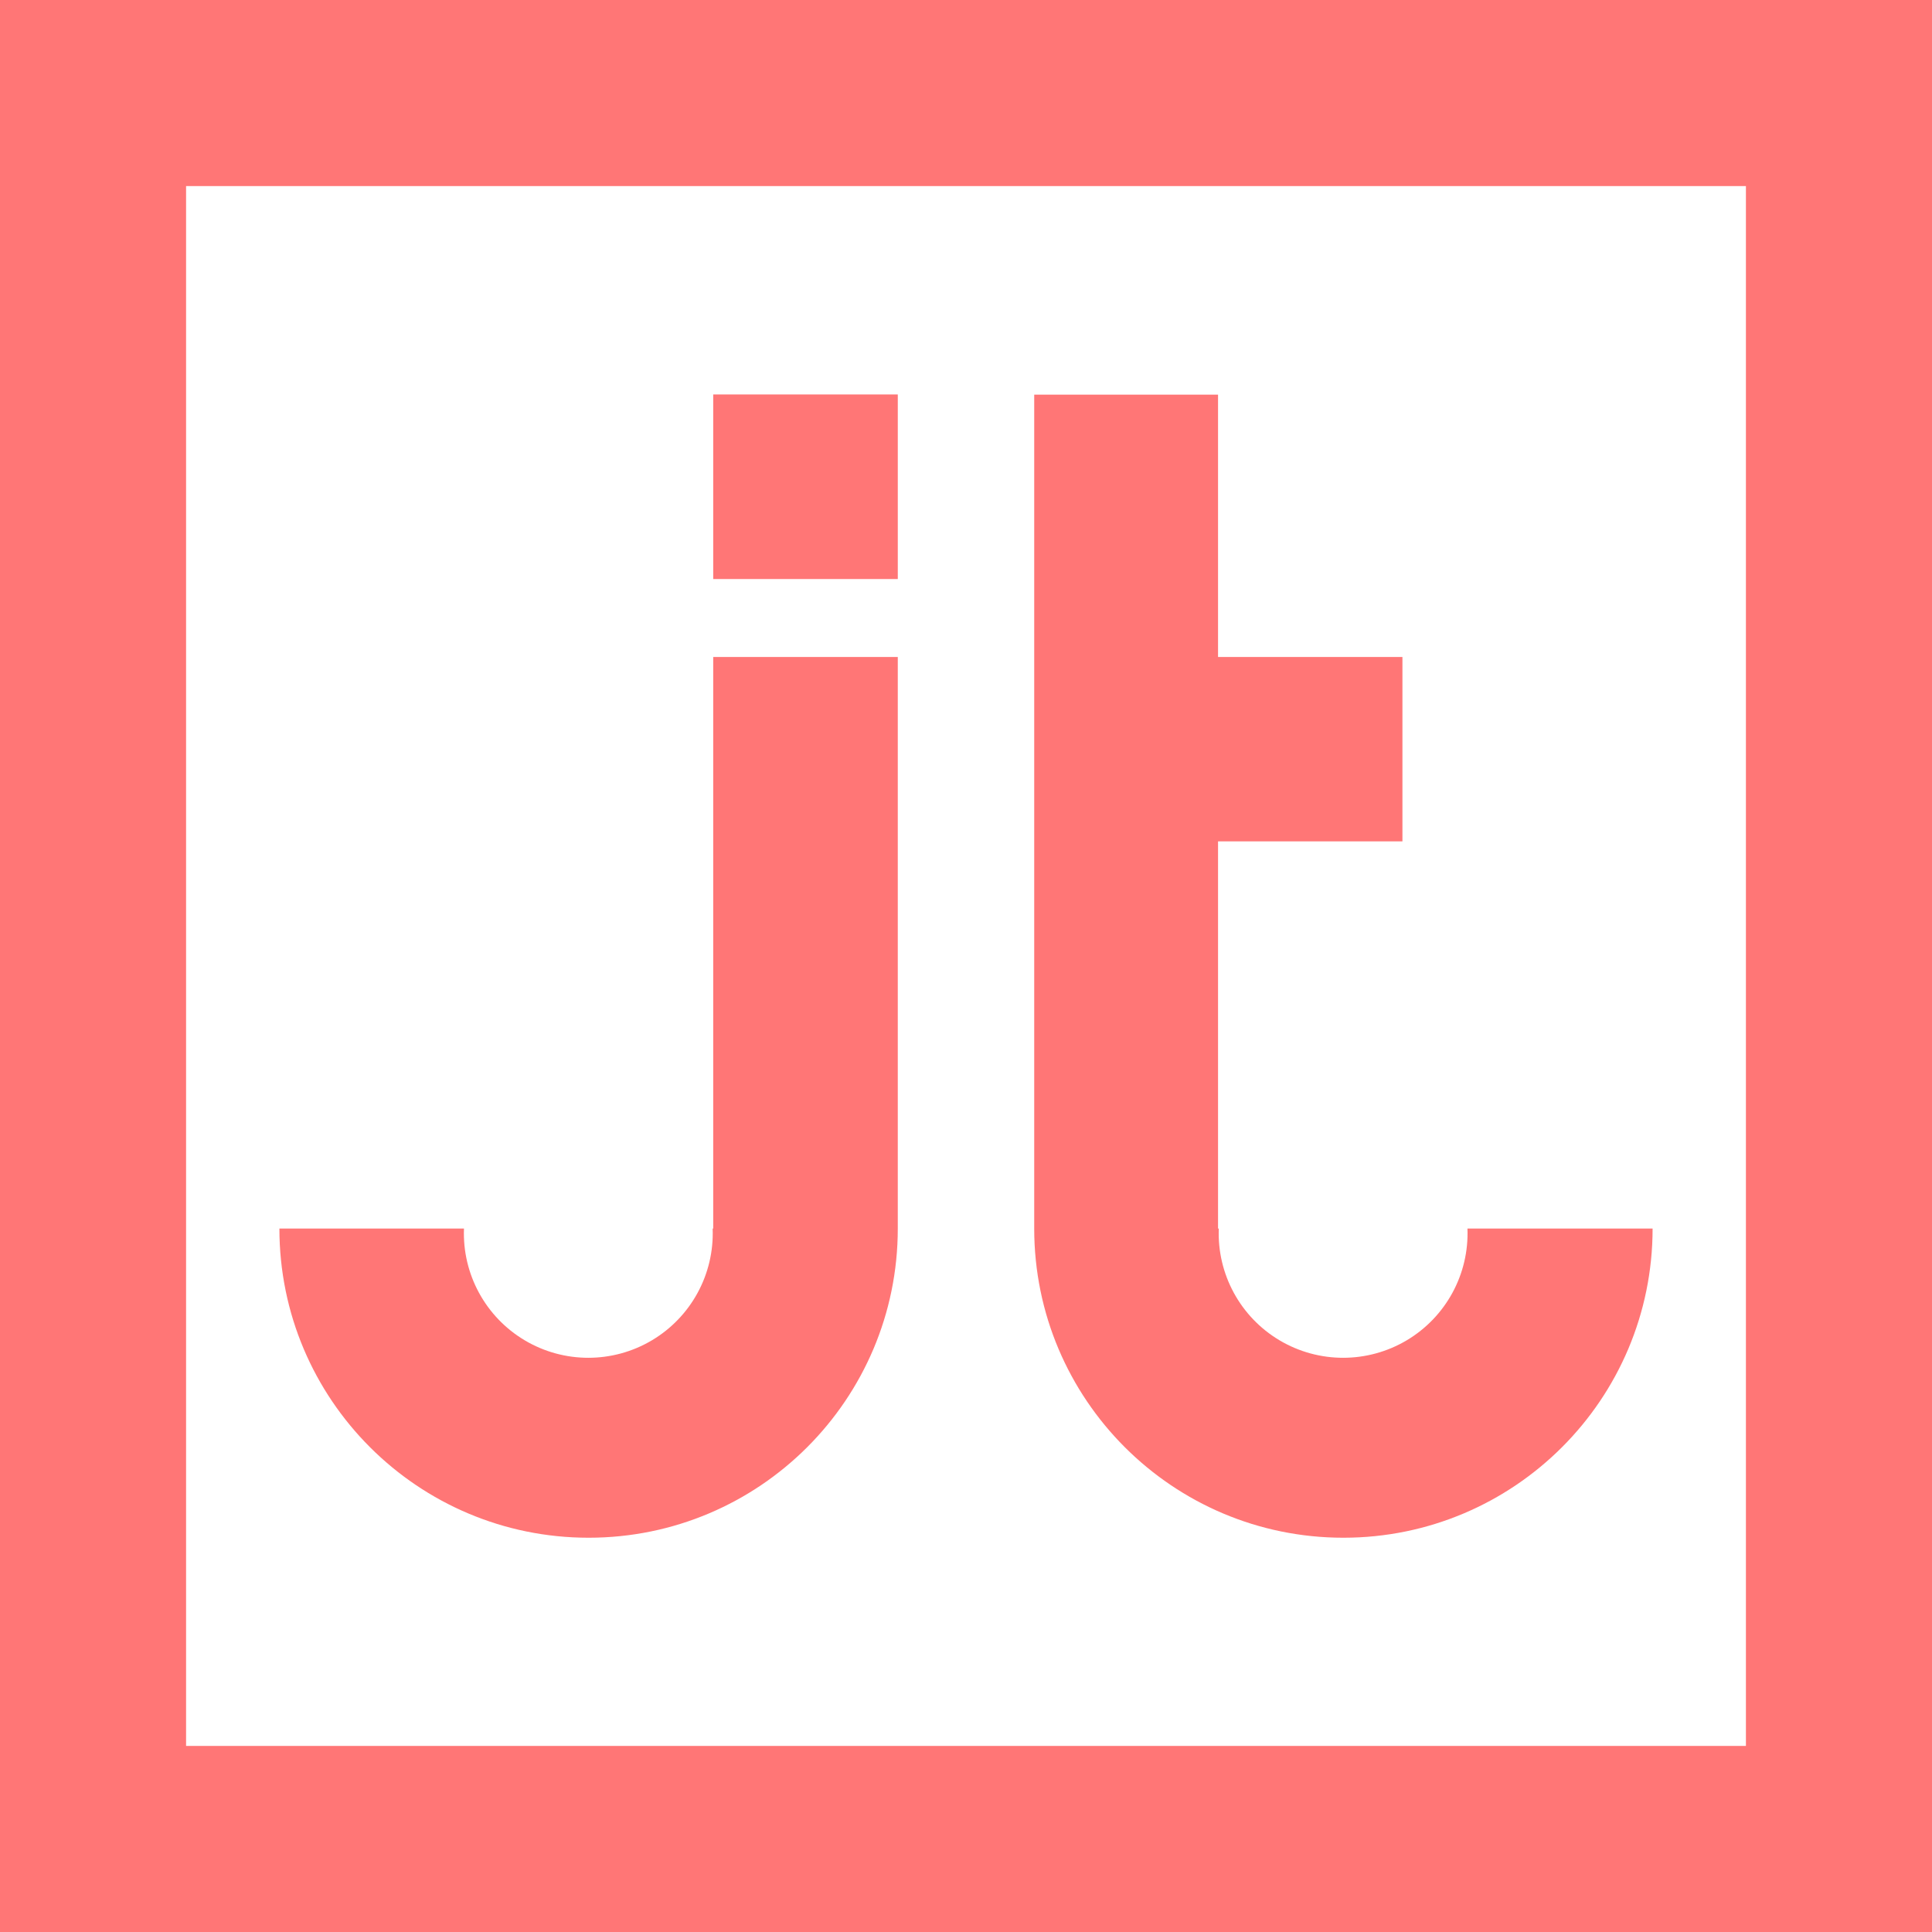
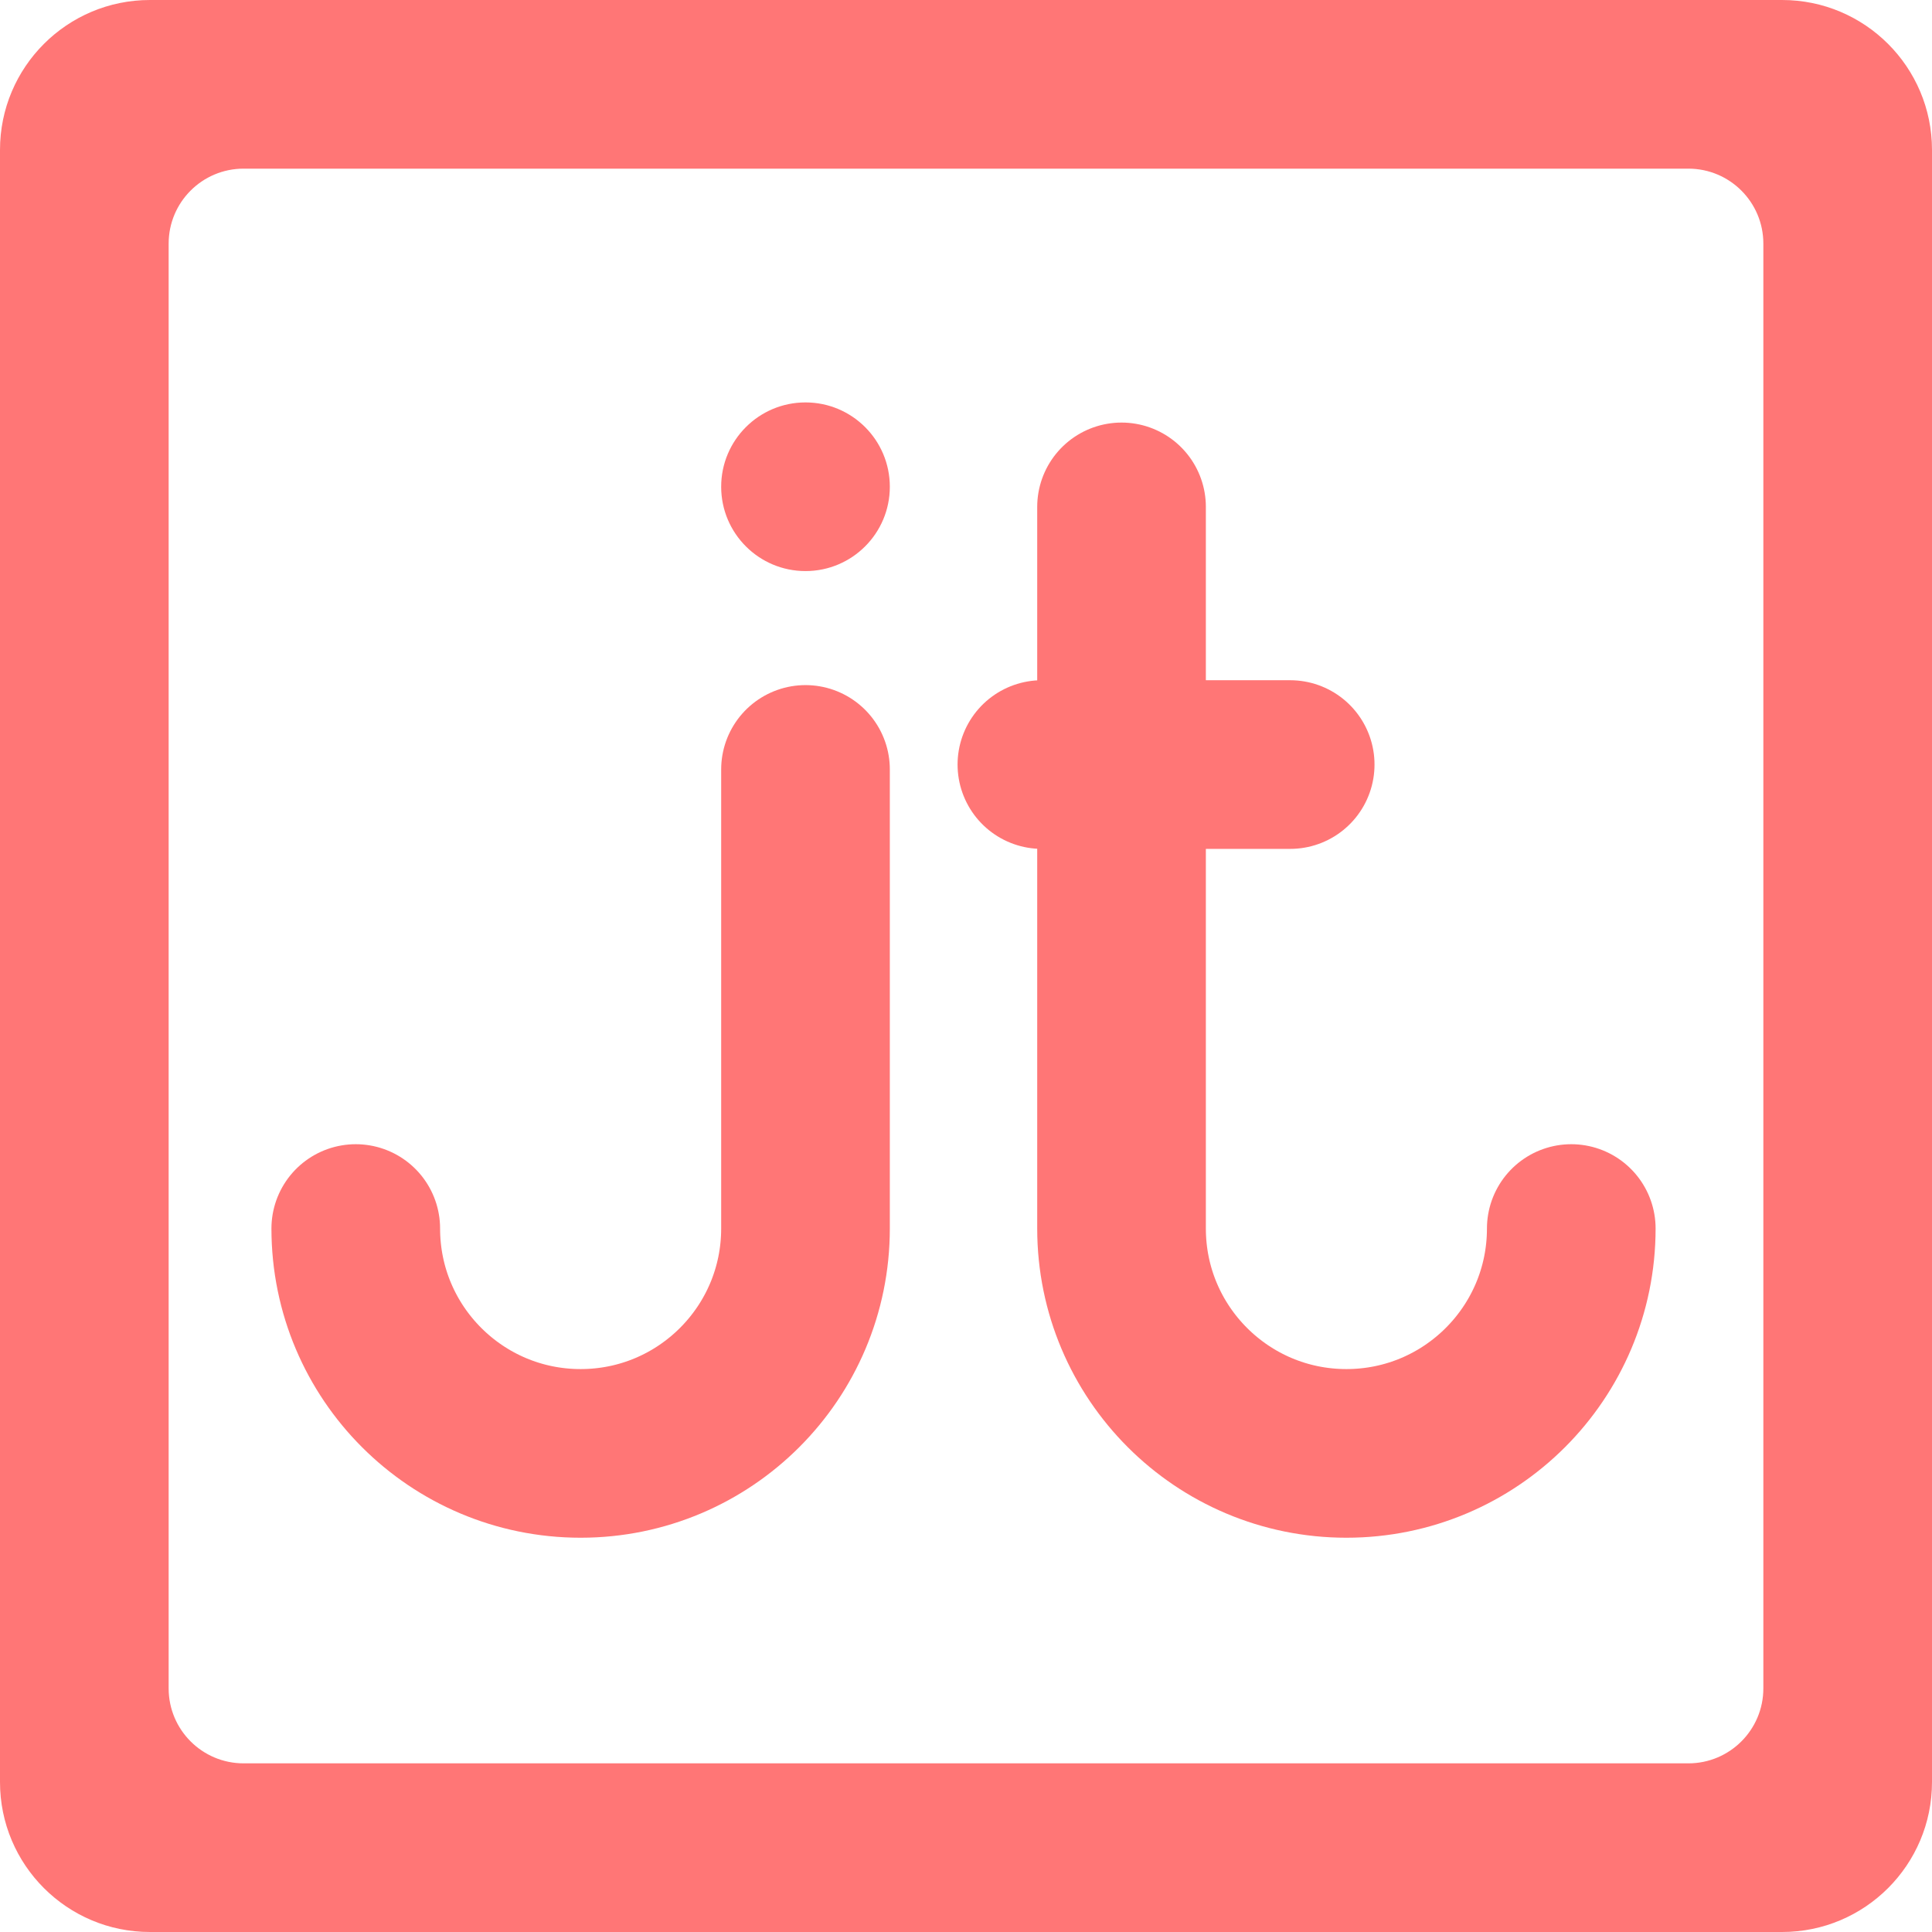
<svg xmlns="http://www.w3.org/2000/svg" viewBox="0 0 103.1 103.1">
-   <defs>
-     <style>.cls-1{fill:#ff7676;}</style>
-   </defs>
-   <g id="Layer_2" data-name="Layer 2">
-     <g id="Foregrounds">
-       <rect class="cls-1" x="38.06" y="21.05" width="9.85" height="9.85" />
-       <path class="cls-1" d="M38.06,65.56V35.06h9.85v30.5a16.49,16.49,0,1,1-33,0h9.85a6.64,6.64,0,1,0,13.27,0Z" />
-       <path class="cls-1" d="M65,65.56V44.9h9.84V35.06H65v-14H55.19V65.56a16.49,16.49,0,1,0,33,0H78.31a6.64,6.64,0,1,1-13.27,0Z" />
-       <path class="cls-1" d="M103.1,103.1H0V0H103.1ZM9.93,93.17H93.17V9.93H9.93Z" />
-     </g>
+   <g fill="#ff7676">
+     <circle cx="42.985" cy="25.975" r="4.5" />
+     <path fill-rule="evenodd" d="M8,0H95.1A8,8,0,0,1,103.1,8V95.1a8,8,0,0,1-8,8H8a8,8,0,0,1-8-8V8A8,8,0,0,1,8,0ZM13,9a4,4,0,0,0-4,4V90.1a4,4,0,0,0,4,4H90.1a4,4,0,0,0,4-4V13a4,4,0,0,0-4-4Z" />
+   </g>
+   <g fill="none" stroke="#ff7676" stroke-width="9" stroke-linecap="round">
+     <path d="M42.985,41.06v24.5a12,12,0,1,1-24,0" />
+     <path d="M59.85,27.05V65.56a12,12,0,1,0,24,0M55.6,40.8h13.25" />
  </g>
</svg>
